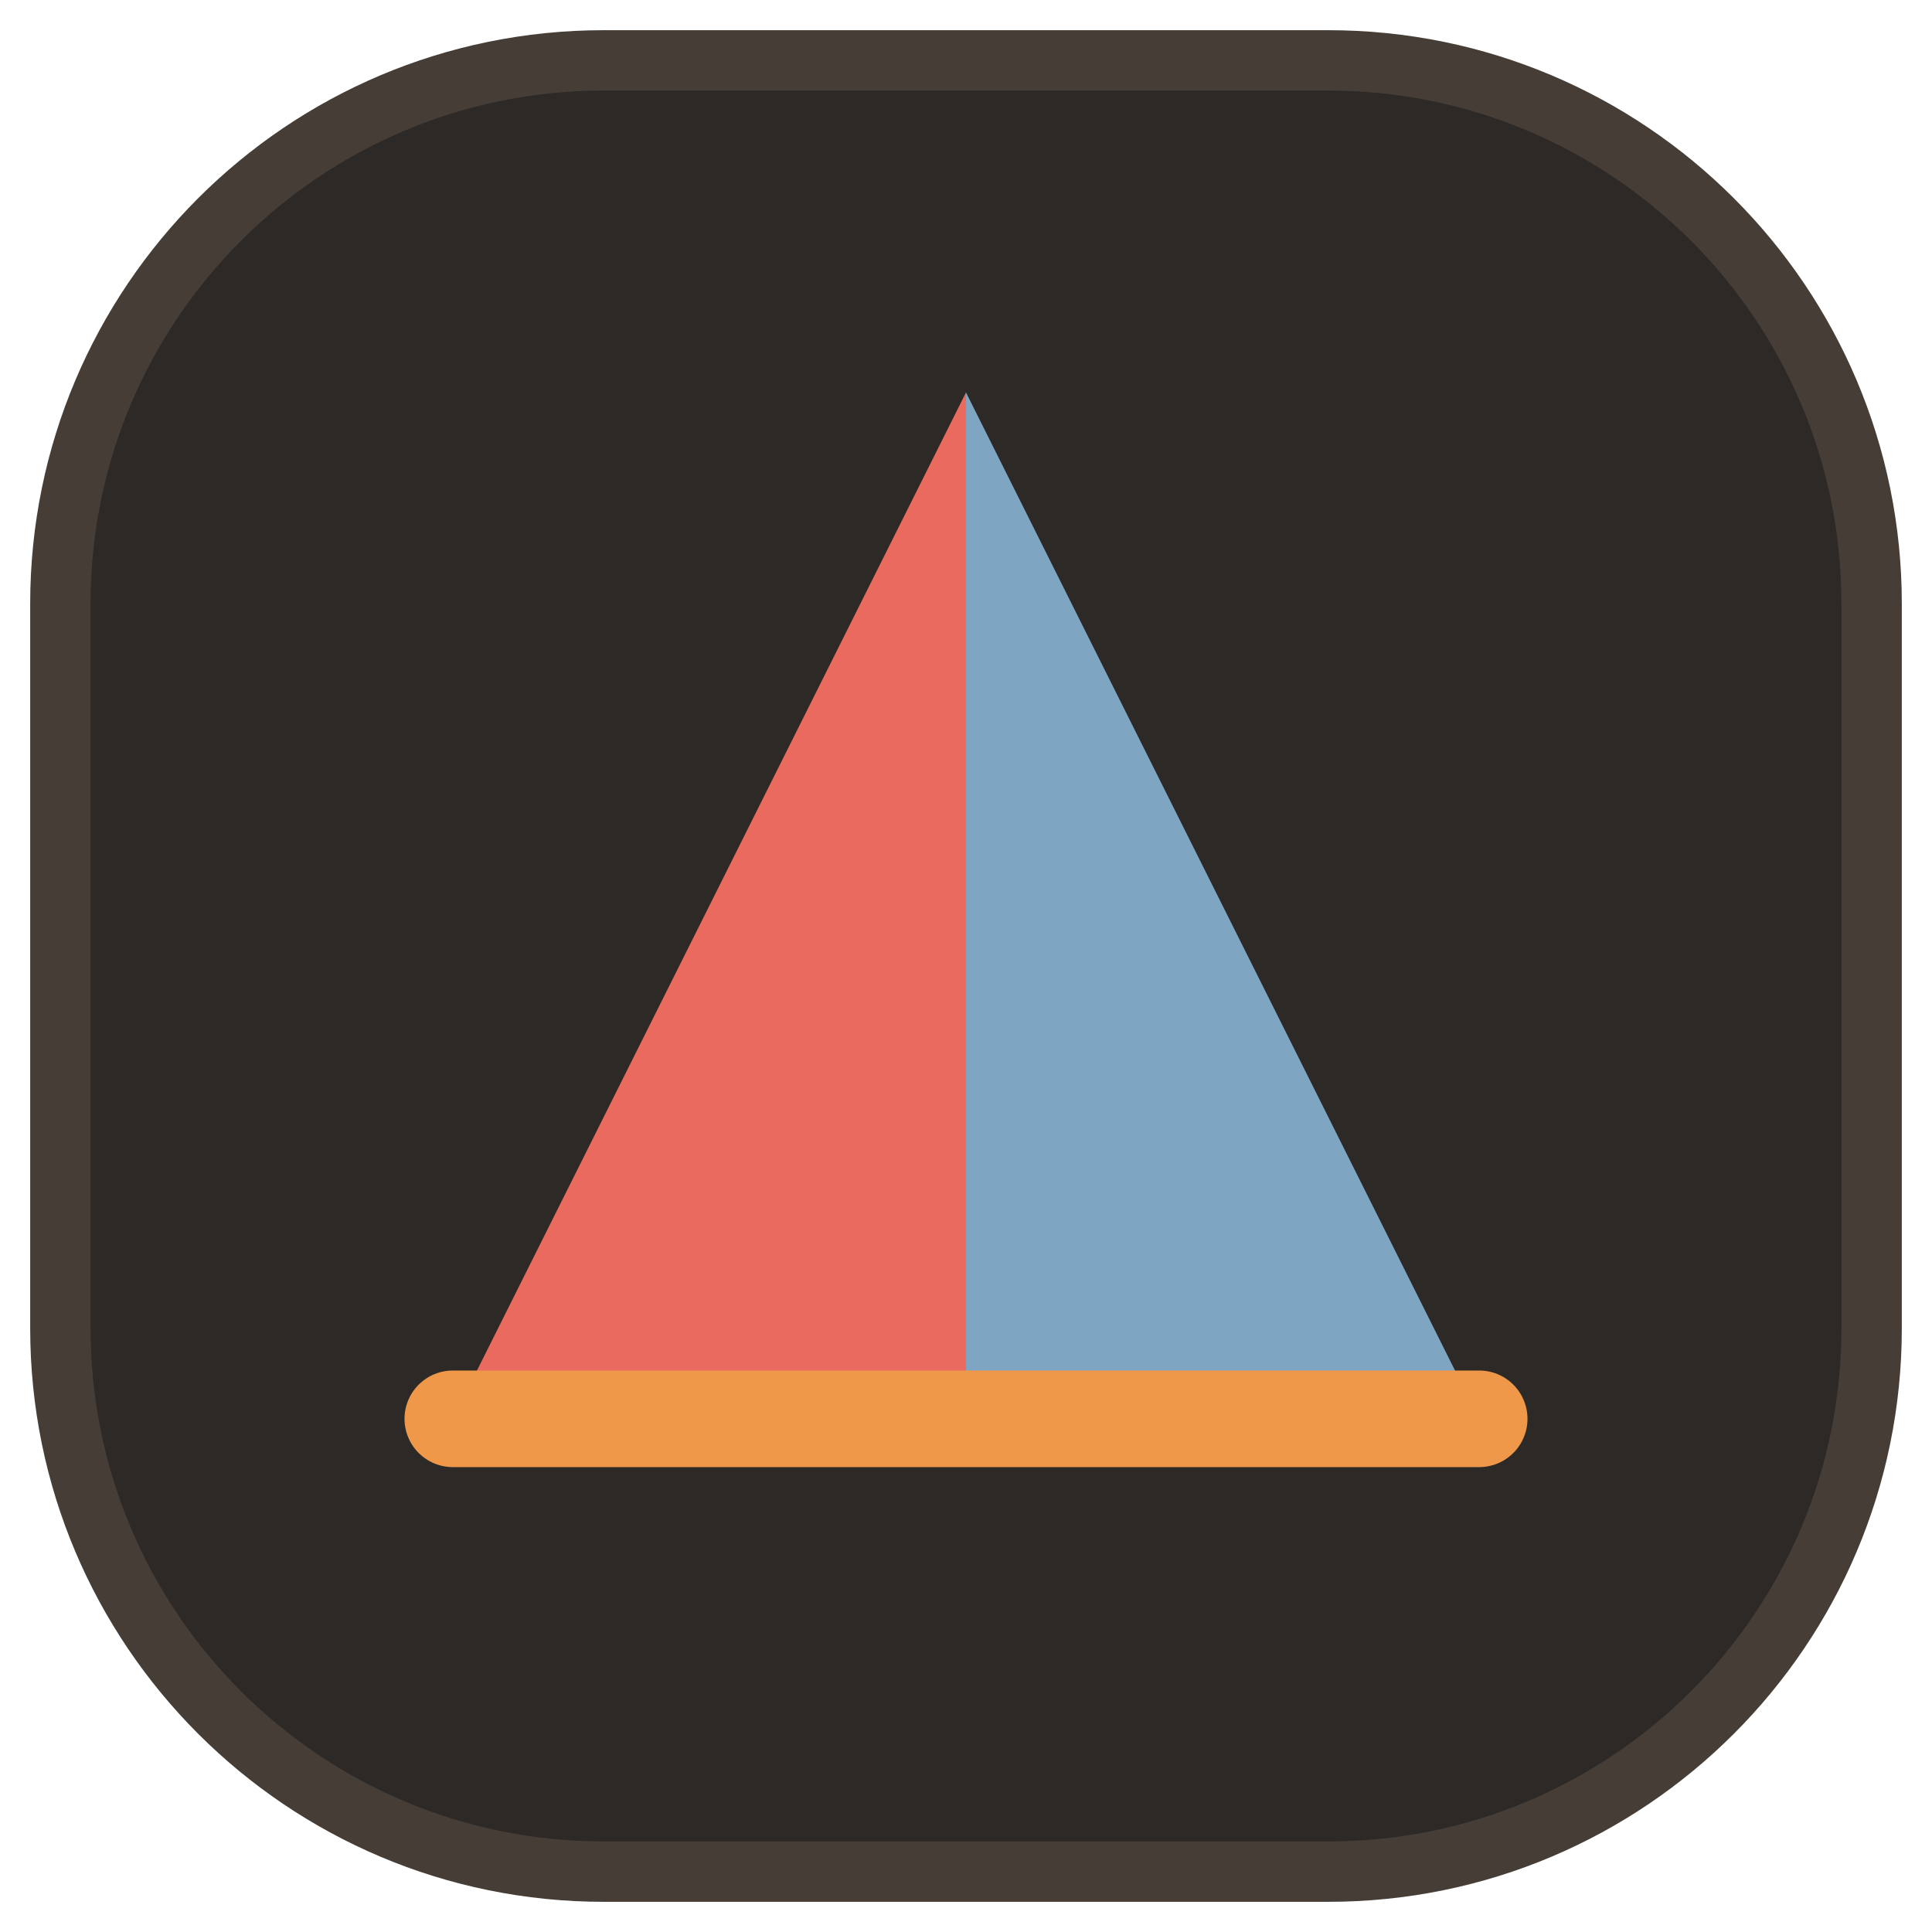
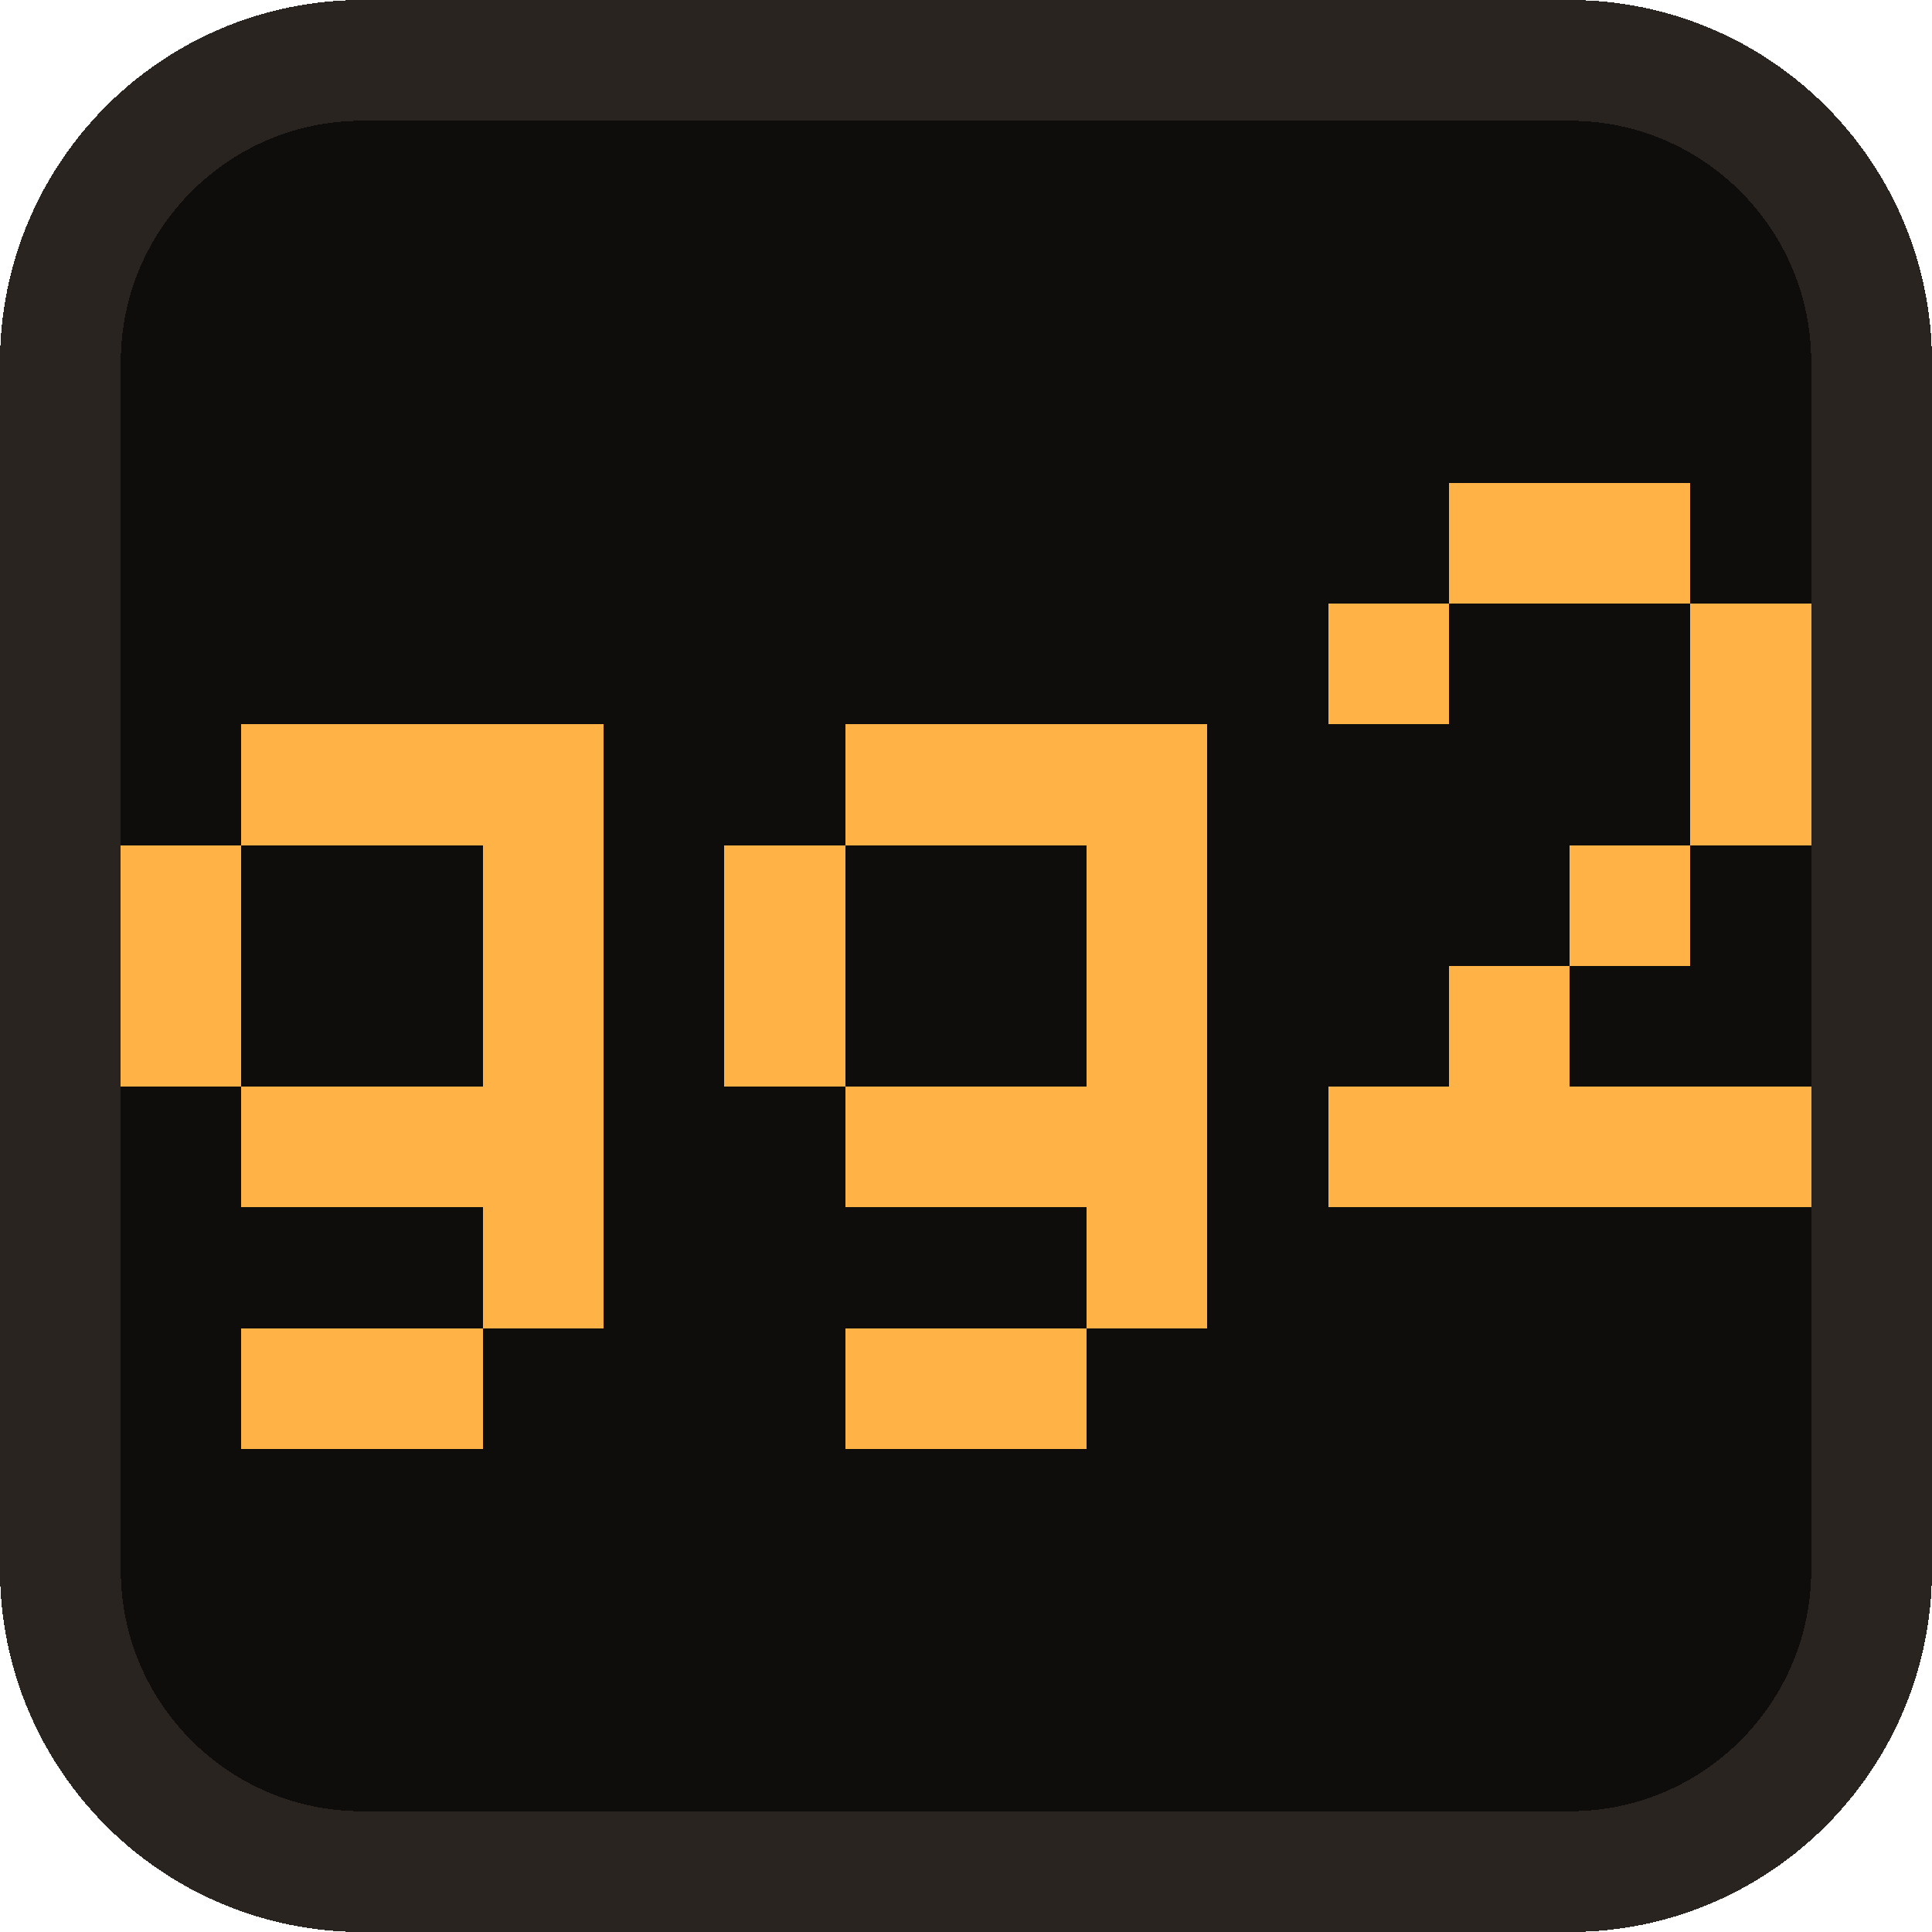
- <svg xmlns="http://www.w3.org/2000/svg" viewBox="0 0 32 32">
-   <rect x="1" y="1" width="30" height="30" rx="9" fill="#2d2926" stroke="#463d36" />
-   <path d="M7.5 23.5 16 6.5 16 23.5Z" fill="#ea6a5f" />
-   <path d="M16 6.5 24.5 23.5 16 23.5Z" fill="#7ea6c2" />
-   <path d="M7.5 23.5h17" stroke="#ef9849" stroke-width="1.6" stroke-linecap="round" />
+ <svg xmlns="http://www.w3.org/2000/svg" viewBox="0 0 16 16" shape-rendering="crispEdges">
+   <rect x="0.5" y="0.5" width="15" height="15" rx="2.5" fill="#0f0d0b" stroke="#2a2420" />
+   <g fill="#ffb347">
+     <rect x="12" y="4" width="2" height="1" />
+     <rect x="11" y="5" width="1" height="1" />
+     <rect x="14" y="5" width="1" height="1" />
+     <rect x="2" y="6" width="3" height="1" />
+     <rect x="7" y="6" width="3" height="1" />
+     <rect x="14" y="6" width="1" height="1" />
+     <rect x="1" y="7" width="1" height="1" />
+     <rect x="4" y="7" width="1" height="1" />
+     <rect x="6" y="7" width="1" height="1" />
+     <rect x="9" y="7" width="1" height="1" />
+     <rect x="13" y="7" width="1" height="1" />
+     <rect x="1" y="8" width="1" height="1" />
+     <rect x="4" y="8" width="1" height="1" />
+     <rect x="6" y="8" width="1" height="1" />
+     <rect x="9" y="8" width="1" height="1" />
+     <rect x="12" y="8" width="1" height="1" />
+     <rect x="2" y="9" width="3" height="1" />
+     <rect x="7" y="9" width="3" height="1" />
+     <rect x="11" y="9" width="4" height="1" />
+     <rect x="4" y="10" width="1" height="1" />
+     <rect x="9" y="10" width="1" height="1" />
+     <rect x="2" y="11" width="2" height="1" />
+     <rect x="7" y="11" width="2" height="1" />
+   </g>
</svg>
